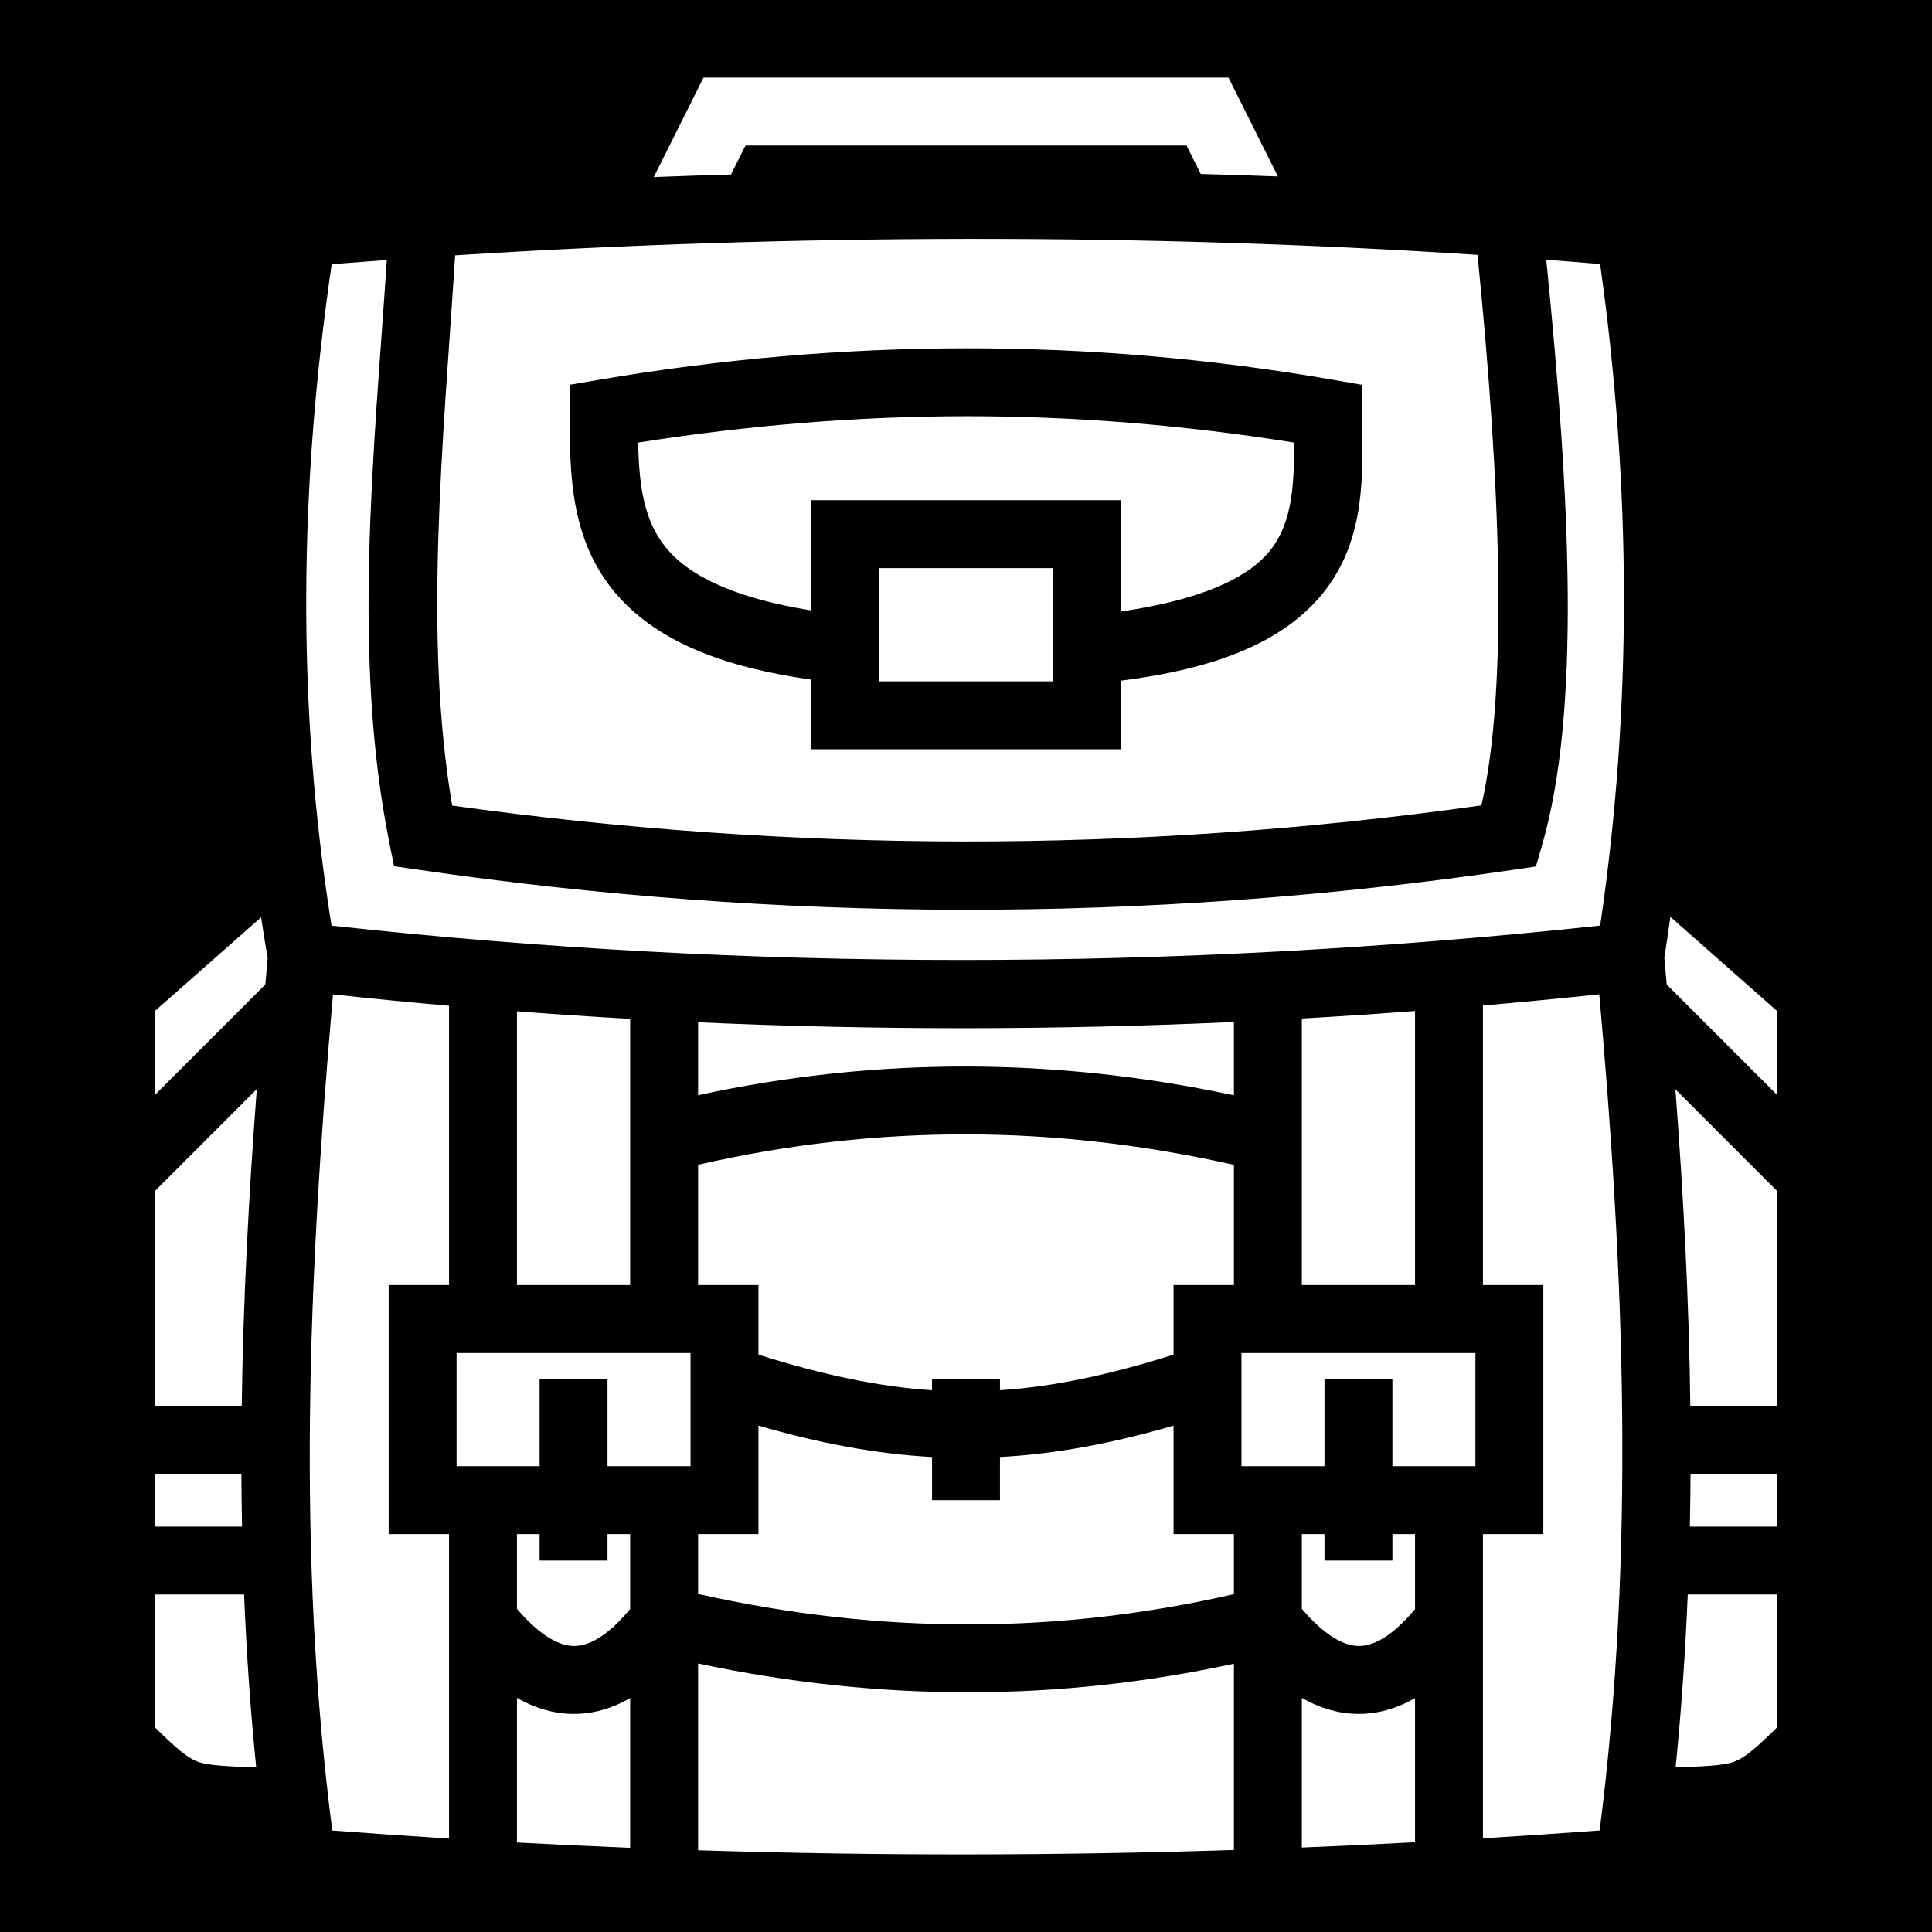
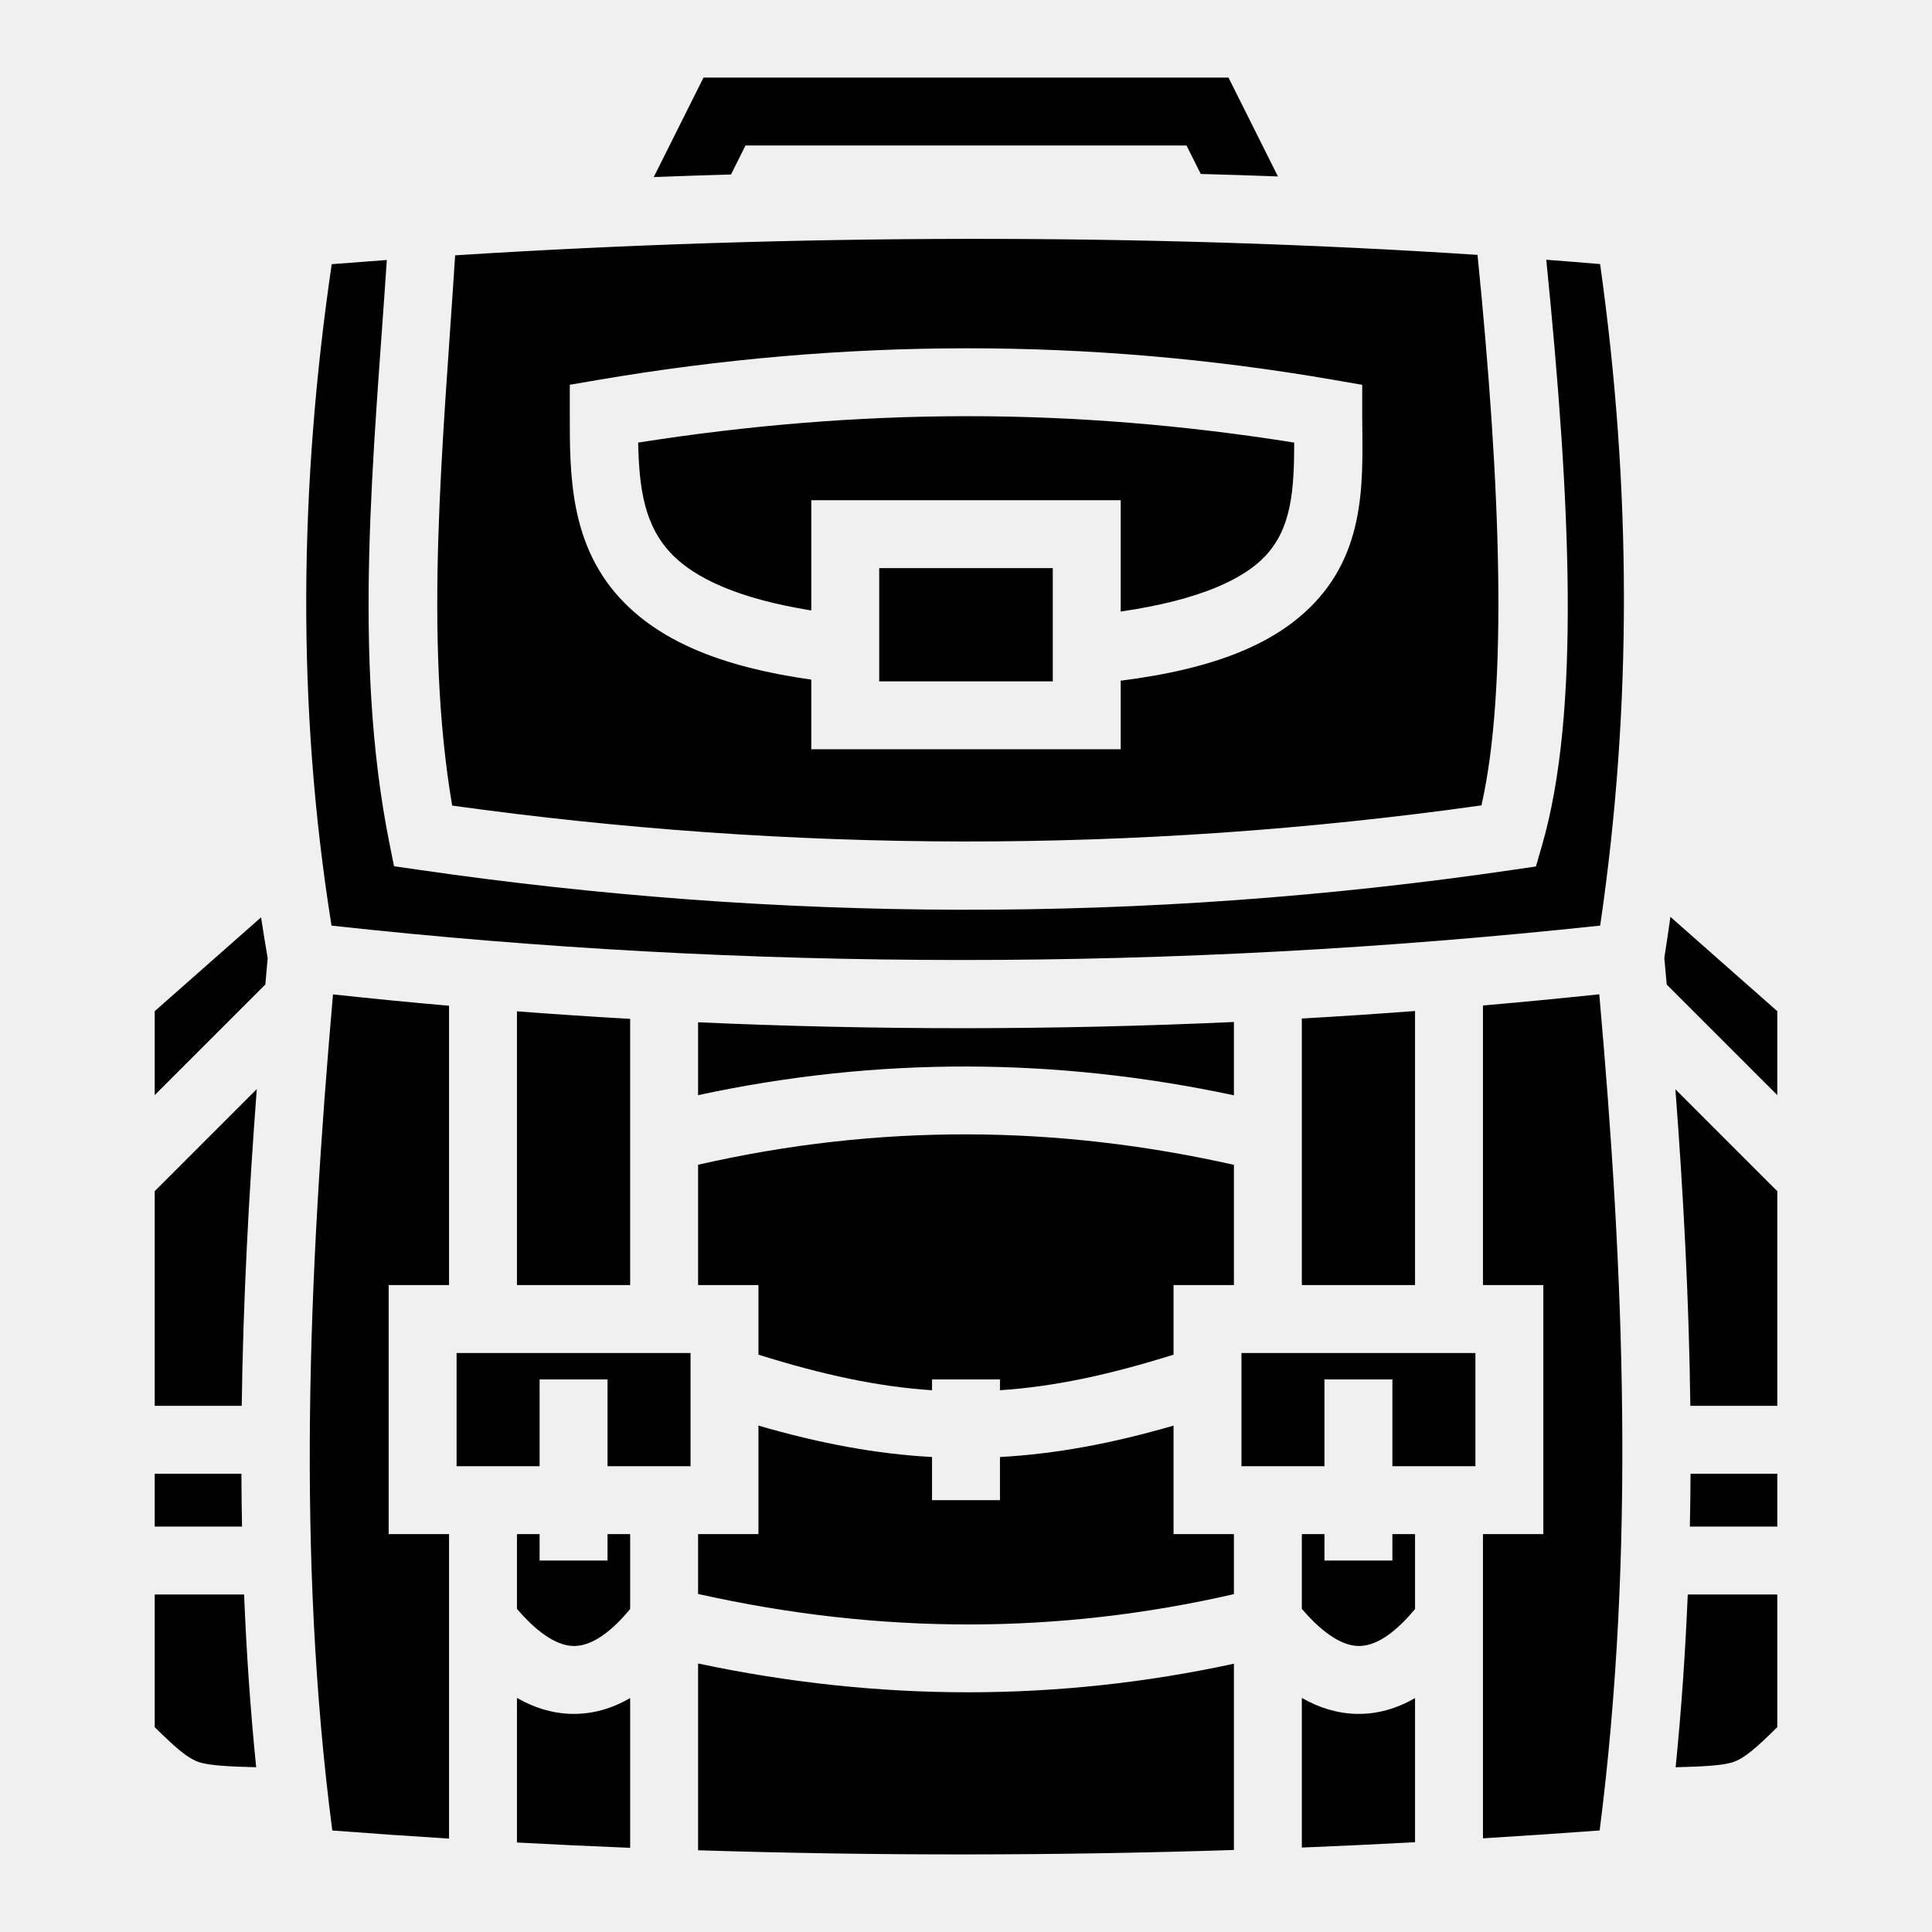
<svg xmlns="http://www.w3.org/2000/svg" viewBox="0 0 512 512">
-   <path d="M0 0h512v512H0z" />
-   <path fill="#fff" d="M186.438 20.56l-13.184 26.365c6.8-.26 13.626-.488 20.47-.686l3.84-7.68h116.874l3.77 7.54c6.838.187 13.658.408 20.456.66l-13.102-26.2H186.437zm69.56 42.742c-45.757.056-91.452 1.566-135.38 4.363-3.24 50.58-8.4 100.987-.786 145.824 89.297 12.395 180.102 12.985 272.764-.054 7.055-30.988 5.117-84.68-1.04-145.89-43.974-2.893-89.73-4.3-135.558-4.244zm153.783 5.54c6.42 64.12 9.113 119.825-1.135 155.22l-1.61 5.56-5.726.842c-98.8 14.528-195.613 13.81-290.605.002l-6.285-.914-1.246-6.23c-9.89-49.49-4.085-102.785-.664-154.42-4.89.354-9.765.72-14.602 1.107-8.596 58.568-9.39 116.957-.05 175.292 110.24 12.088 222.275 12.205 336.203-.01 8.502-57.83 8.29-116.25-.017-175.313-4.725-.4-9.485-.776-14.262-1.14zM255.966 92.3c32.526-.025 65.067 2.746 97.574 8.39l7.46 1.295v7.572c0 15.554 1.683 35.105-12.69 50.25-9.912 10.444-25.655 17.337-51.31 20.585v18.164h-82v-18.452c-23.992-3.37-39.352-10.175-49.363-20.185C150.807 145.093 151 125.56 151 109.56v-7.594l7.484-1.278c32.444-5.54 64.955-8.362 97.48-8.386zm.012 17.994c-28.96.022-57.913 2.444-86.858 6.996.265 12.28 1.635 22.296 9.243 29.904 5.914 5.914 16.952 11.416 36.637 14.582v-29.22h82v29.51c21.367-3.115 32.66-8.755 38.254-14.65 7.033-7.41 7.696-17.502 7.73-30.124-29-4.63-58.006-7.02-87.007-6.998zM233 150.56v30h46v-30h-46zm209.674 92.42c-.503 3.625-1.042 7.25-1.61 10.87.214 2.352.42 4.706.63 7.06L471 290.213v-22.24l-28.326-24.995zm-373.485.12L41 267.973v22.24l29.318-29.318c.205-2.327.406-4.655.616-6.982-.618-3.605-1.202-7.21-1.745-10.813zm354.634 20.397c-10.29 1.09-20.564 2.076-30.824 2.967v74.095h16v66h-16v80.615c10.318-.633 20.63-1.313 30.928-2.082 9.445-74.01 6.478-147.698-.104-221.596zm-335.576.03C81.725 338.09 78.58 412.1 88.06 485.1c10.324.79 20.638 1.504 30.94 2.145V406.56h-16v-66h16v-74.024c-10.266-.902-20.517-1.903-30.752-3.01zm286.752 4.4c-10.014.76-20.014 1.424-30 1.992v70.64h30v-72.632zm-238 .085v72.547h30v-70.55c-10.015-.568-20.014-1.237-30-1.997zm190 2.825c-47.65 2.173-94.984 2.19-142 .078v19.314c23.95-5.165 47.8-7.652 71.516-7.59 23.638.06 47.145 2.654 70.484 7.626v-19.43zM68.05 288.62L41 315.67v56.89h23.06c.376-27.987 1.88-55.975 3.99-83.94zm375.948.047c2.12 27.872 3.61 55.83 3.957 83.892H471v-56.89l-27.002-27.003zm-187.52 11.95c-23.68-.063-47.487 2.577-71.478 8.052v31.89h16v18.443c17.033 5.346 31.73 8.493 46 9.426v-2.87h18v2.868c14.27-.932 28.967-4.08 46-9.425V340.56h16v-31.866c-23.42-5.267-46.907-8.016-70.523-8.078zM121 358.558v30h22v-23h18v23h22v-30h-62zm208 0v30h22v-23h18v23h22v-30h-62zM201 377.8v28.76h-16v15.857c48.528 10.865 95.713 10.664 142 .045V406.56h-16V377.8c-16.332 4.747-31.283 7.52-46 8.326v11.433h-18v-11.434c-14.717-.806-29.668-3.58-46-8.326zM41 390.56v14h23.14c-.09-4.667-.143-9.334-.163-14H41zm407.012 0c-.027 4.663-.083 9.33-.18 14H471v-14h-22.988zM137 406.56v19.798c6.137 7.214 11.222 9.77 14.934 9.844 3.734.075 8.697-2.122 15.066-9.79V406.56h-6v7h-18v-7h-6zm208 0v19.798c6.137 7.214 11.222 9.77 14.934 9.844 3.734.075 8.697-2.122 15.066-9.79V406.56h-6v7h-18v-7h-6zm-304 16v35.154c5.596 5.51 8.677 8.25 11.846 9.306 2.454.818 7.713 1.15 15.045 1.317-1.544-15.25-2.586-30.51-3.204-45.778H41zm406.27 0c-.628 15.224-1.674 30.483-3.21 45.78 7.358-.168 12.635-.5 15.094-1.32 3.17-1.056 6.25-3.795 11.846-9.306V422.56h-23.73zM185 440.842v49.498c47.55 1.51 94.877 1.446 142-.074V440.9c-46.316 10.03-93.74 10.185-142-.057zm-48 9.123v38.318c10.01.54 20.01 1.008 30 1.408v-39.678c-4.86 2.786-10.01 4.293-15.43 4.184-5.192-.104-10.036-1.624-14.57-4.232zm208 0v39.654c10.01-.403 20.01-.878 30-1.412v-38.194c-4.86 2.786-10.01 4.293-15.43 4.184-5.192-.104-10.036-1.624-14.57-4.232z" />
+   <path fill="#000" d="M186.438 20.56l-13.184 26.365c6.8-.26 13.626-.488 20.47-.686l3.84-7.68h116.874l3.77 7.54c6.838.187 13.658.408 20.456.66l-13.102-26.2H186.437zm69.56 42.742c-45.757.056-91.452 1.566-135.38 4.363-3.24 50.58-8.4 100.987-.786 145.824 89.297 12.395 180.102 12.985 272.764-.054 7.055-30.988 5.117-84.68-1.04-145.89-43.974-2.893-89.73-4.3-135.558-4.244zm153.783 5.54c6.42 64.12 9.113 119.825-1.135 155.22l-1.61 5.56-5.726.842c-98.8 14.528-195.613 13.81-290.605.002l-6.285-.914-1.246-6.23c-9.89-49.49-4.085-102.785-.664-154.42-4.89.354-9.765.72-14.602 1.107-8.596 58.568-9.39 116.957-.05 175.292 110.24 12.088 222.275 12.205 336.203-.01 8.502-57.83 8.29-116.25-.017-175.313-4.725-.4-9.485-.776-14.262-1.14zM255.966 92.3c32.526-.025 65.067 2.746 97.574 8.39l7.46 1.295v7.572c0 15.554 1.683 35.105-12.69 50.25-9.912 10.444-25.655 17.337-51.31 20.585v18.164h-82v-18.452c-23.992-3.37-39.352-10.175-49.363-20.185C150.807 145.093 151 125.56 151 109.56v-7.594l7.484-1.278c32.444-5.54 64.955-8.362 97.48-8.386zm.012 17.994c-28.96.022-57.913 2.444-86.858 6.996.265 12.28 1.635 22.296 9.243 29.904 5.914 5.914 16.952 11.416 36.637 14.582v-29.22h82v29.51c21.367-3.115 32.66-8.755 38.254-14.65 7.033-7.41 7.696-17.502 7.73-30.124-29-4.63-58.006-7.02-87.007-6.998zM233 150.56v30h46v-30h-46zm209.674 92.42c-.503 3.625-1.042 7.25-1.61 10.87.214 2.352.42 4.706.63 7.06L471 290.213v-22.24l-28.326-24.995zm-373.485.12L41 267.973v22.24l29.318-29.318c.205-2.327.406-4.655.616-6.982-.618-3.605-1.202-7.21-1.745-10.813zm354.634 20.397c-10.29 1.09-20.564 2.076-30.824 2.967v74.095h16v66h-16v80.615c10.318-.633 20.63-1.313 30.928-2.082 9.445-74.01 6.478-147.698-.104-221.596zm-335.576.03C81.725 338.09 78.58 412.1 88.06 485.1c10.324.79 20.638 1.504 30.94 2.145V406.56h-16v-66h16v-74.024c-10.266-.902-20.517-1.903-30.752-3.01zm286.752 4.4c-10.014.76-20.014 1.424-30 1.992v70.64h30v-72.632zm-238 .085v72.547h30v-70.55c-10.015-.568-20.014-1.237-30-1.997zm190 2.825c-47.65 2.173-94.984 2.19-142 .078v19.314c23.95-5.165 47.8-7.652 71.516-7.59 23.638.06 47.145 2.654 70.484 7.626v-19.43zM68.05 288.62L41 315.67v56.89h23.06c.376-27.987 1.88-55.975 3.99-83.94zm375.948.047c2.12 27.872 3.61 55.83 3.957 83.892H471v-56.89l-27.002-27.003zm-187.52 11.95c-23.68-.063-47.487 2.577-71.478 8.052v31.89h16v18.443c17.033 5.346 31.73 8.493 46 9.426v-2.87h18v2.868c14.27-.932 28.967-4.08 46-9.425V340.56h16v-31.866c-23.42-5.267-46.907-8.016-70.523-8.078zM121 358.558v30h22v-23h18v23h22v-30h-62zm208 0v30h22v-23h18v23h22v-30h-62zM201 377.8v28.76h-16v15.857c48.528 10.865 95.713 10.664 142 .045V406.56h-16V377.8c-16.332 4.747-31.283 7.52-46 8.326v11.433h-18v-11.434c-14.717-.806-29.668-3.58-46-8.326zM41 390.56v14h23.14c-.09-4.667-.143-9.334-.163-14H41zm407.012 0c-.027 4.663-.083 9.33-.18 14H471v-14h-22.988zM137 406.56v19.798c6.137 7.214 11.222 9.77 14.934 9.844 3.734.075 8.697-2.122 15.066-9.79V406.56h-6v7h-18v-7h-6zm208 0v19.798c6.137 7.214 11.222 9.77 14.934 9.844 3.734.075 8.697-2.122 15.066-9.79V406.56h-6v7h-18v-7h-6zm-304 16v35.154c5.596 5.51 8.677 8.25 11.846 9.306 2.454.818 7.713 1.15 15.045 1.317-1.544-15.25-2.586-30.51-3.204-45.778H41zm406.27 0c-.628 15.224-1.674 30.483-3.21 45.78 7.358-.168 12.635-.5 15.094-1.32 3.17-1.056 6.25-3.795 11.846-9.306V422.56h-23.73zM185 440.842v49.498c47.55 1.51 94.877 1.446 142-.074V440.9c-46.316 10.03-93.74 10.185-142-.057zm-48 9.123v38.318c10.01.54 20.01 1.008 30 1.408v-39.678c-4.86 2.786-10.01 4.293-15.43 4.184-5.192-.104-10.036-1.624-14.57-4.232zm208 0v39.654c10.01-.403 20.01-.878 30-1.412v-38.194c-4.86 2.786-10.01 4.293-15.43 4.184-5.192-.104-10.036-1.624-14.57-4.232z" />
</svg>
